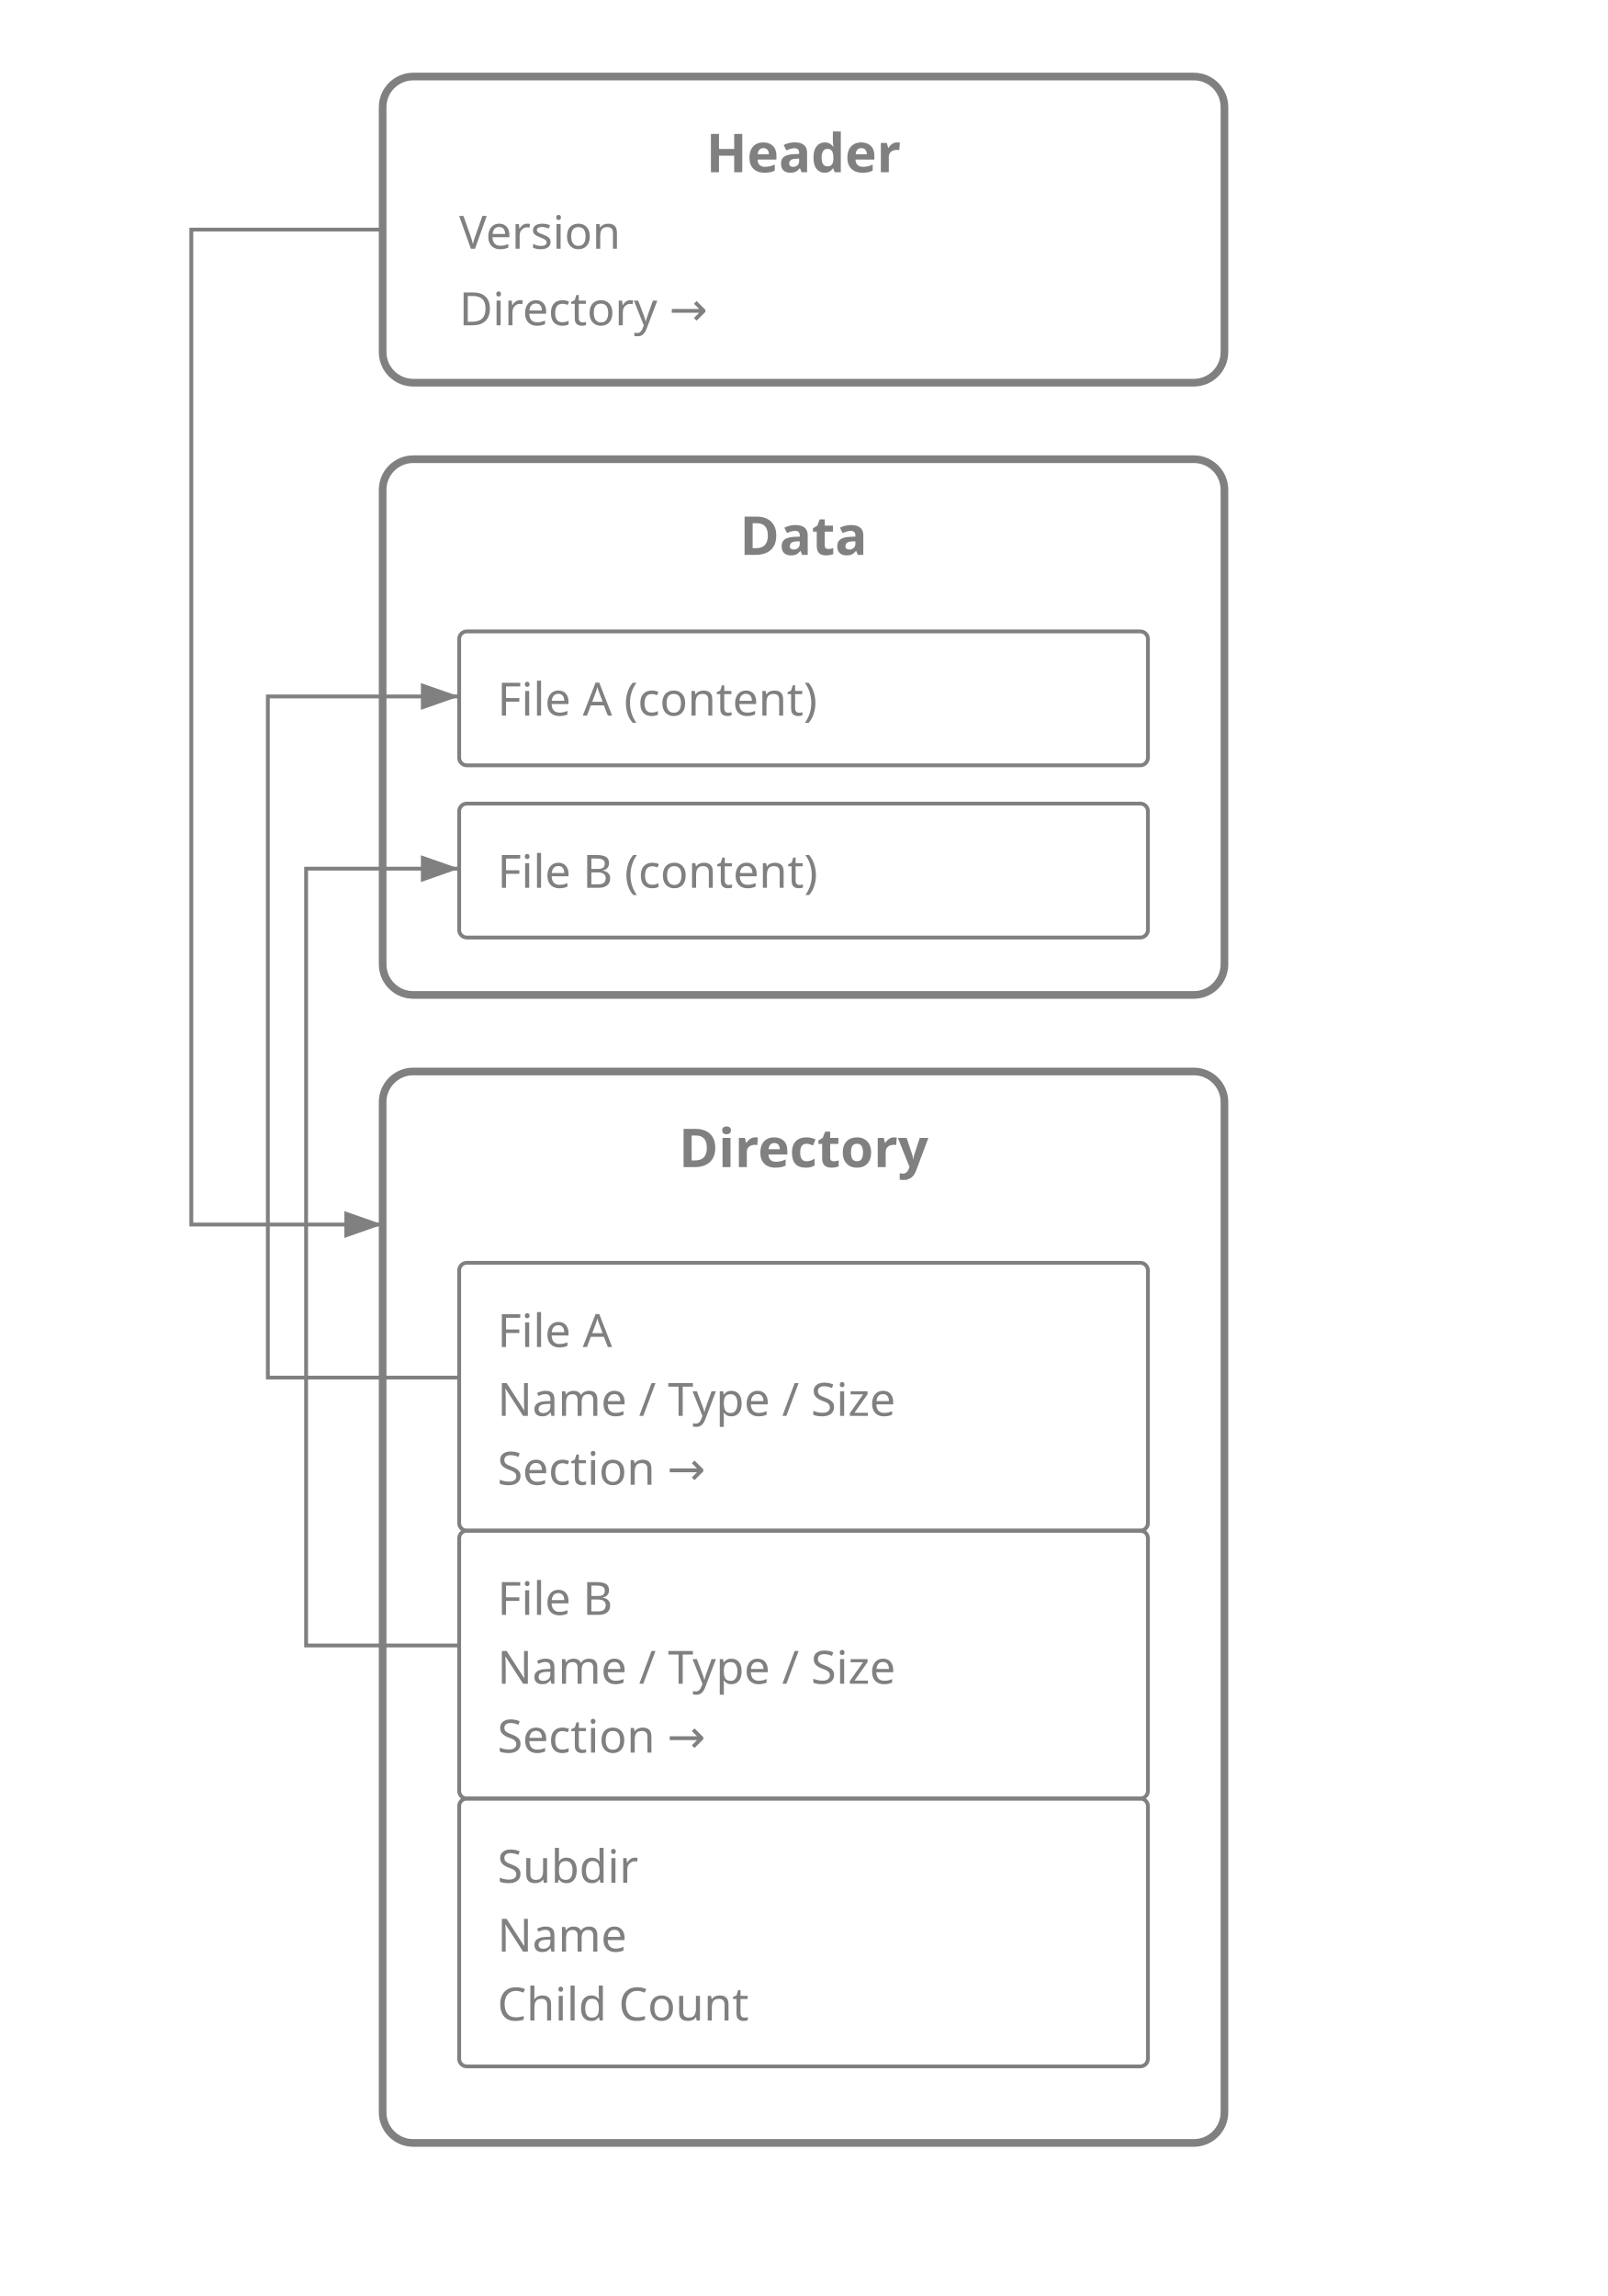
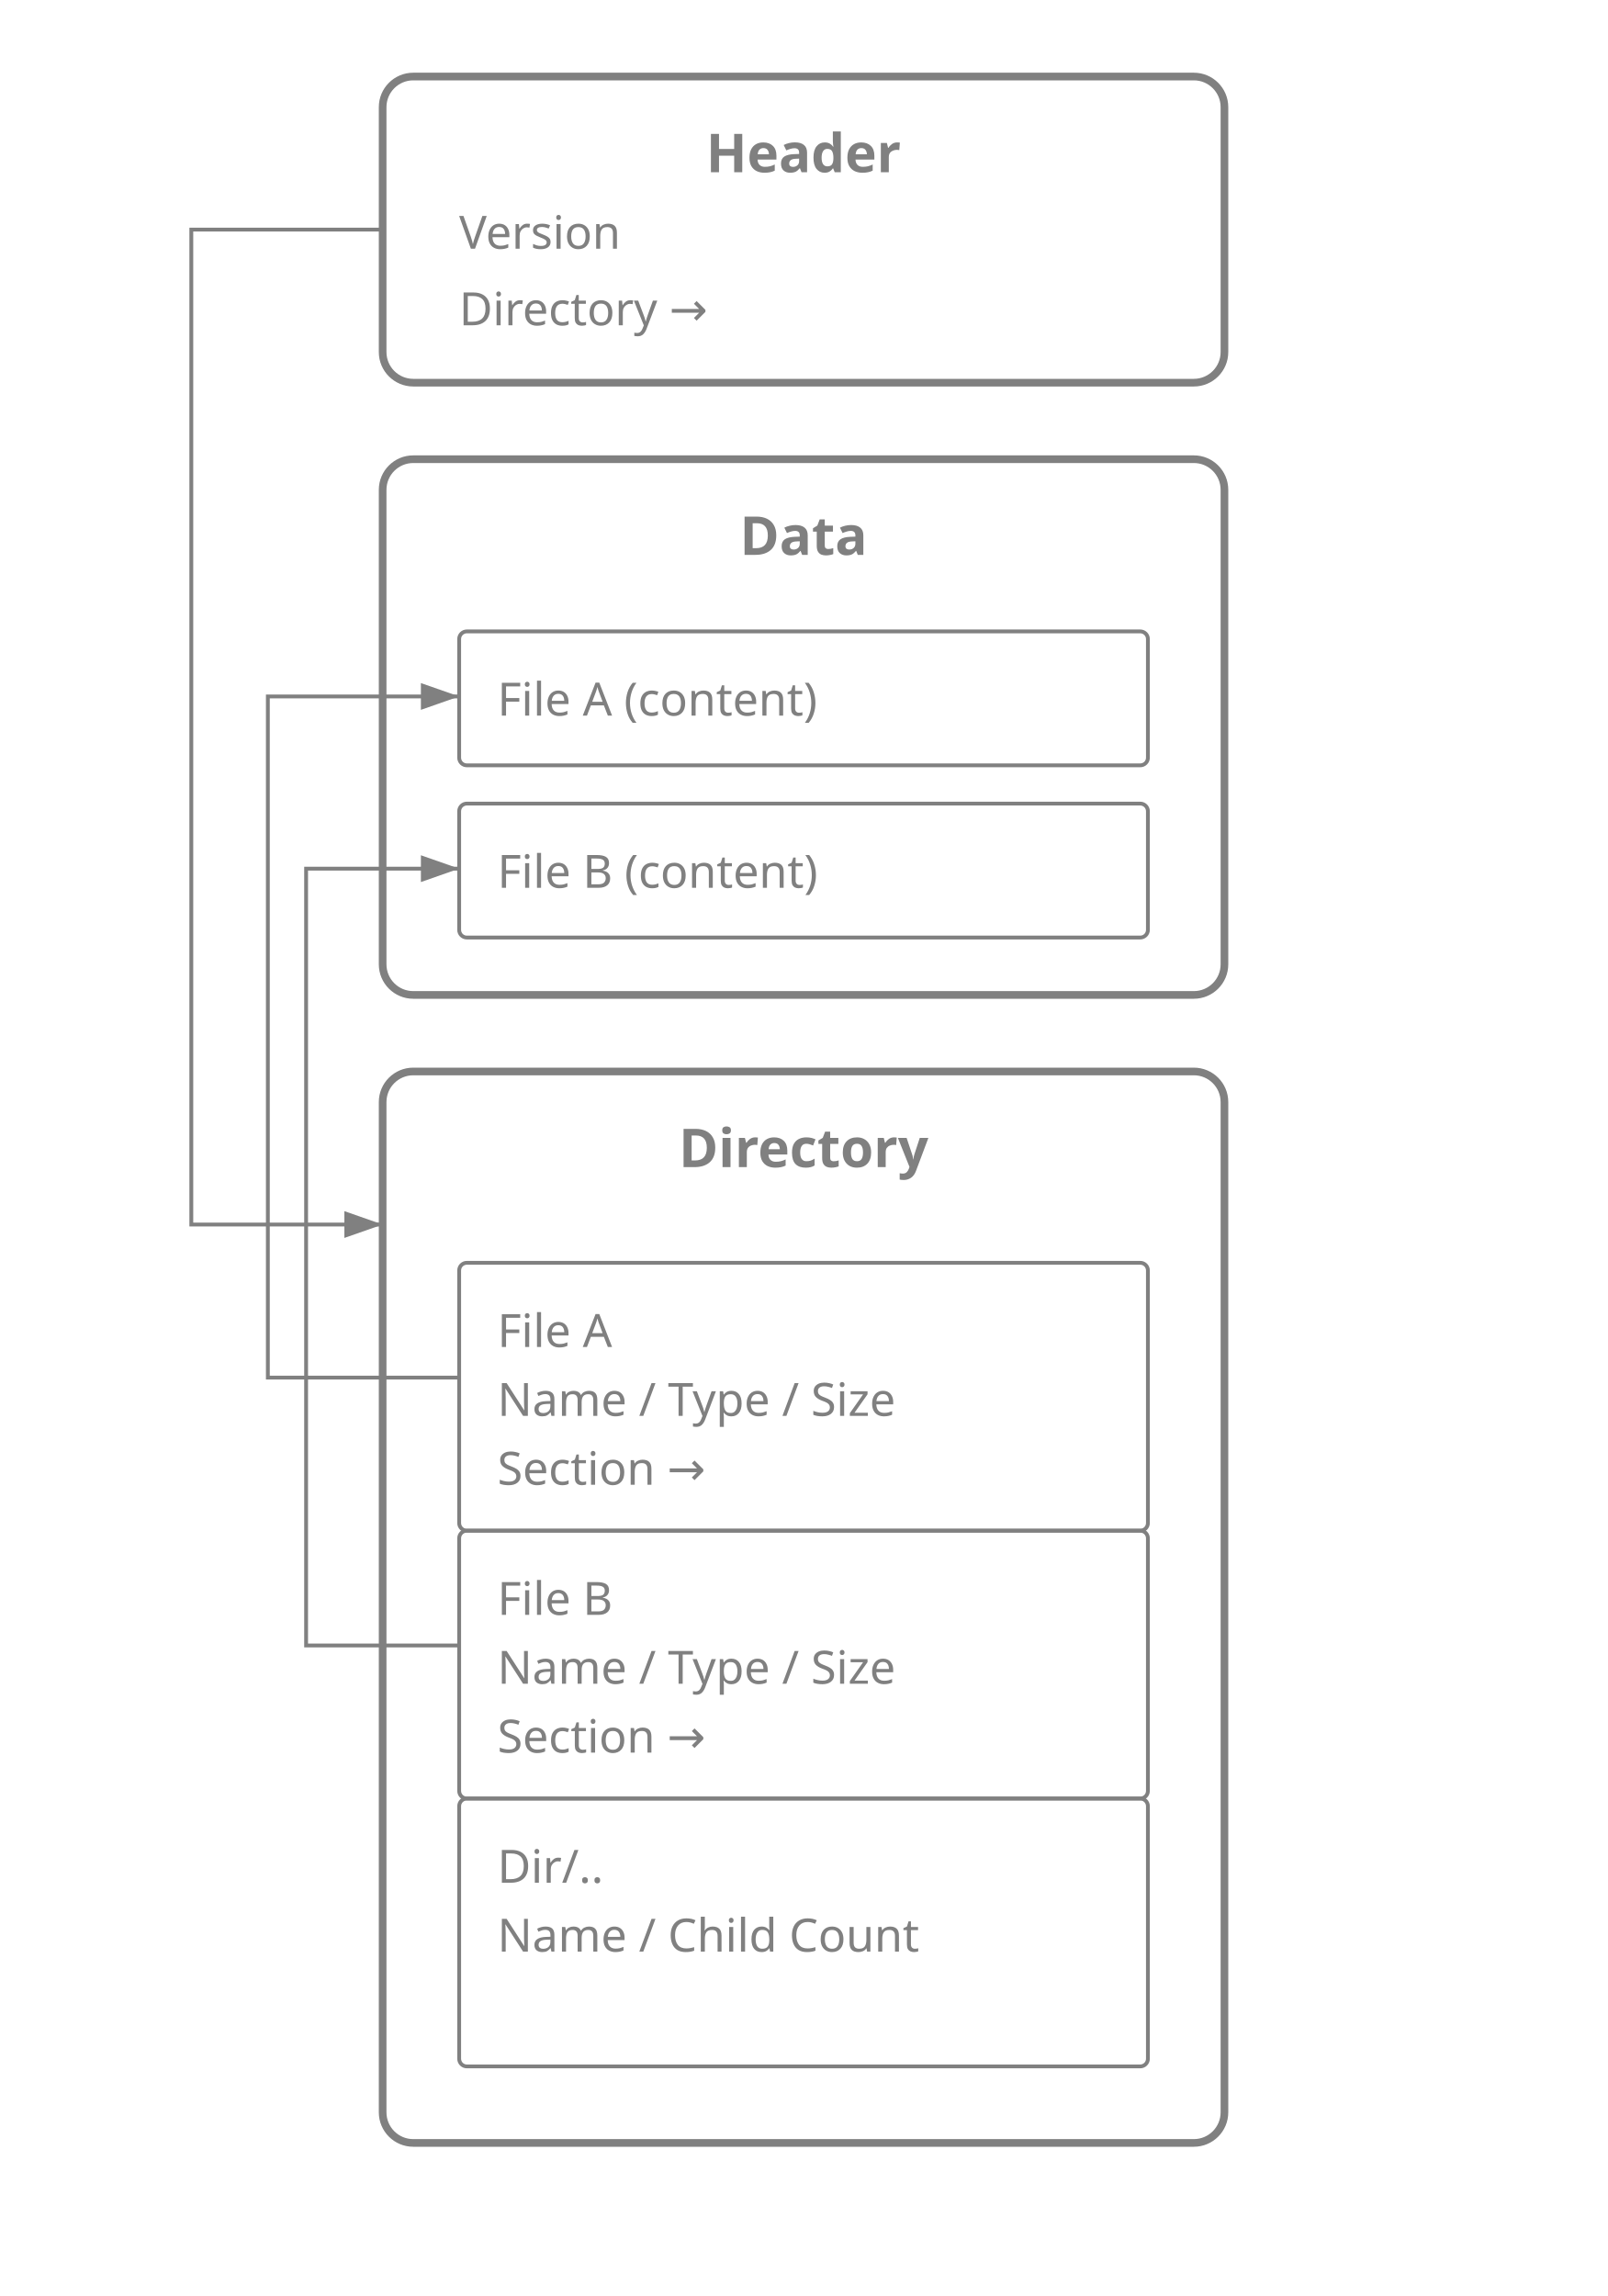
<svg xmlns="http://www.w3.org/2000/svg" width="420" height="600" viewBox="0 0 420 600">
  <defs>
    <style>
      .box { fill: none; stroke: grey; stroke-width: 2; rx: 8; }
      .subbox { fill: none; stroke: grey; stroke-width: 1; rx: 2; }
      .title { font: bold 14px sans-serif; fill: grey; text-anchor: middle; }
      .label { font: 12px sans-serif; fill: grey; }
      .arrow { stroke: grey; stroke-width: 1; fill: none; marker-end: url(#arrowhead); }
    </style>
    <marker id="arrowhead" markerWidth="10" markerHeight="7" refX="10" refY="3.5" orient="auto">
      <polygon points="0 0, 10 3.5, 0 7" fill="grey" />
    </marker>
  </defs>
  <rect class="box" x="100" y="20" width="220" height="80" />
  <text class="title" x="210" y="45">Header</text>
  <text class="label" x="120" y="65">Version</text>
  <text class="label" x="120" y="85">Directory →</text>
  <rect class="box" x="100" y="120" width="220" height="140" />
  <text class="title" x="210" y="145">Data</text>
  <rect class="subbox" x="120" y="165" width="180" height="35" />
  <text class="label" x="130" y="187">File A (content)</text>
  <rect class="subbox" x="120" y="210" width="180" height="35" />
  <text class="label" x="130" y="232">File B (content)</text>
  <rect class="box" x="100" y="280" width="220" height="280" />
  <text class="title" x="210" y="305">Directory</text>
  <rect class="subbox" x="120" y="330" width="180" height="70" />
  <text class="label" x="130" y="352">File A</text>
  <text class="label" x="130" y="370">Name / Type / Size</text>
  <text class="label" x="130" y="388">Section →</text>
  <rect class="subbox" x="120" y="400" width="180" height="70" />
  <text class="label" x="130" y="422">File B</text>
  <text class="label" x="130" y="440">Name / Type / Size</text>
  <text class="label" x="130" y="458">Section →</text>
  <rect class="subbox" x="120" y="470" width="180" height="70" />
-   <text class="label" x="130" y="492">Subdir</text>
-   <text class="label" x="130" y="510">Name</text>
-   <text class="label" x="130" y="528">Child Count</text>
+   <text class="label" x="130" y="492">Dir/..</text>
+   <text class="label" x="130" y="510">Name / Child Count</text>
  <path class="arrow" d="M100,60 H50 V320 H100" />
  <path class="arrow" d="M120,360 H70 V182 H120" />
  <path class="arrow" d="M120,430 H80 V227 H120" />
</svg>
